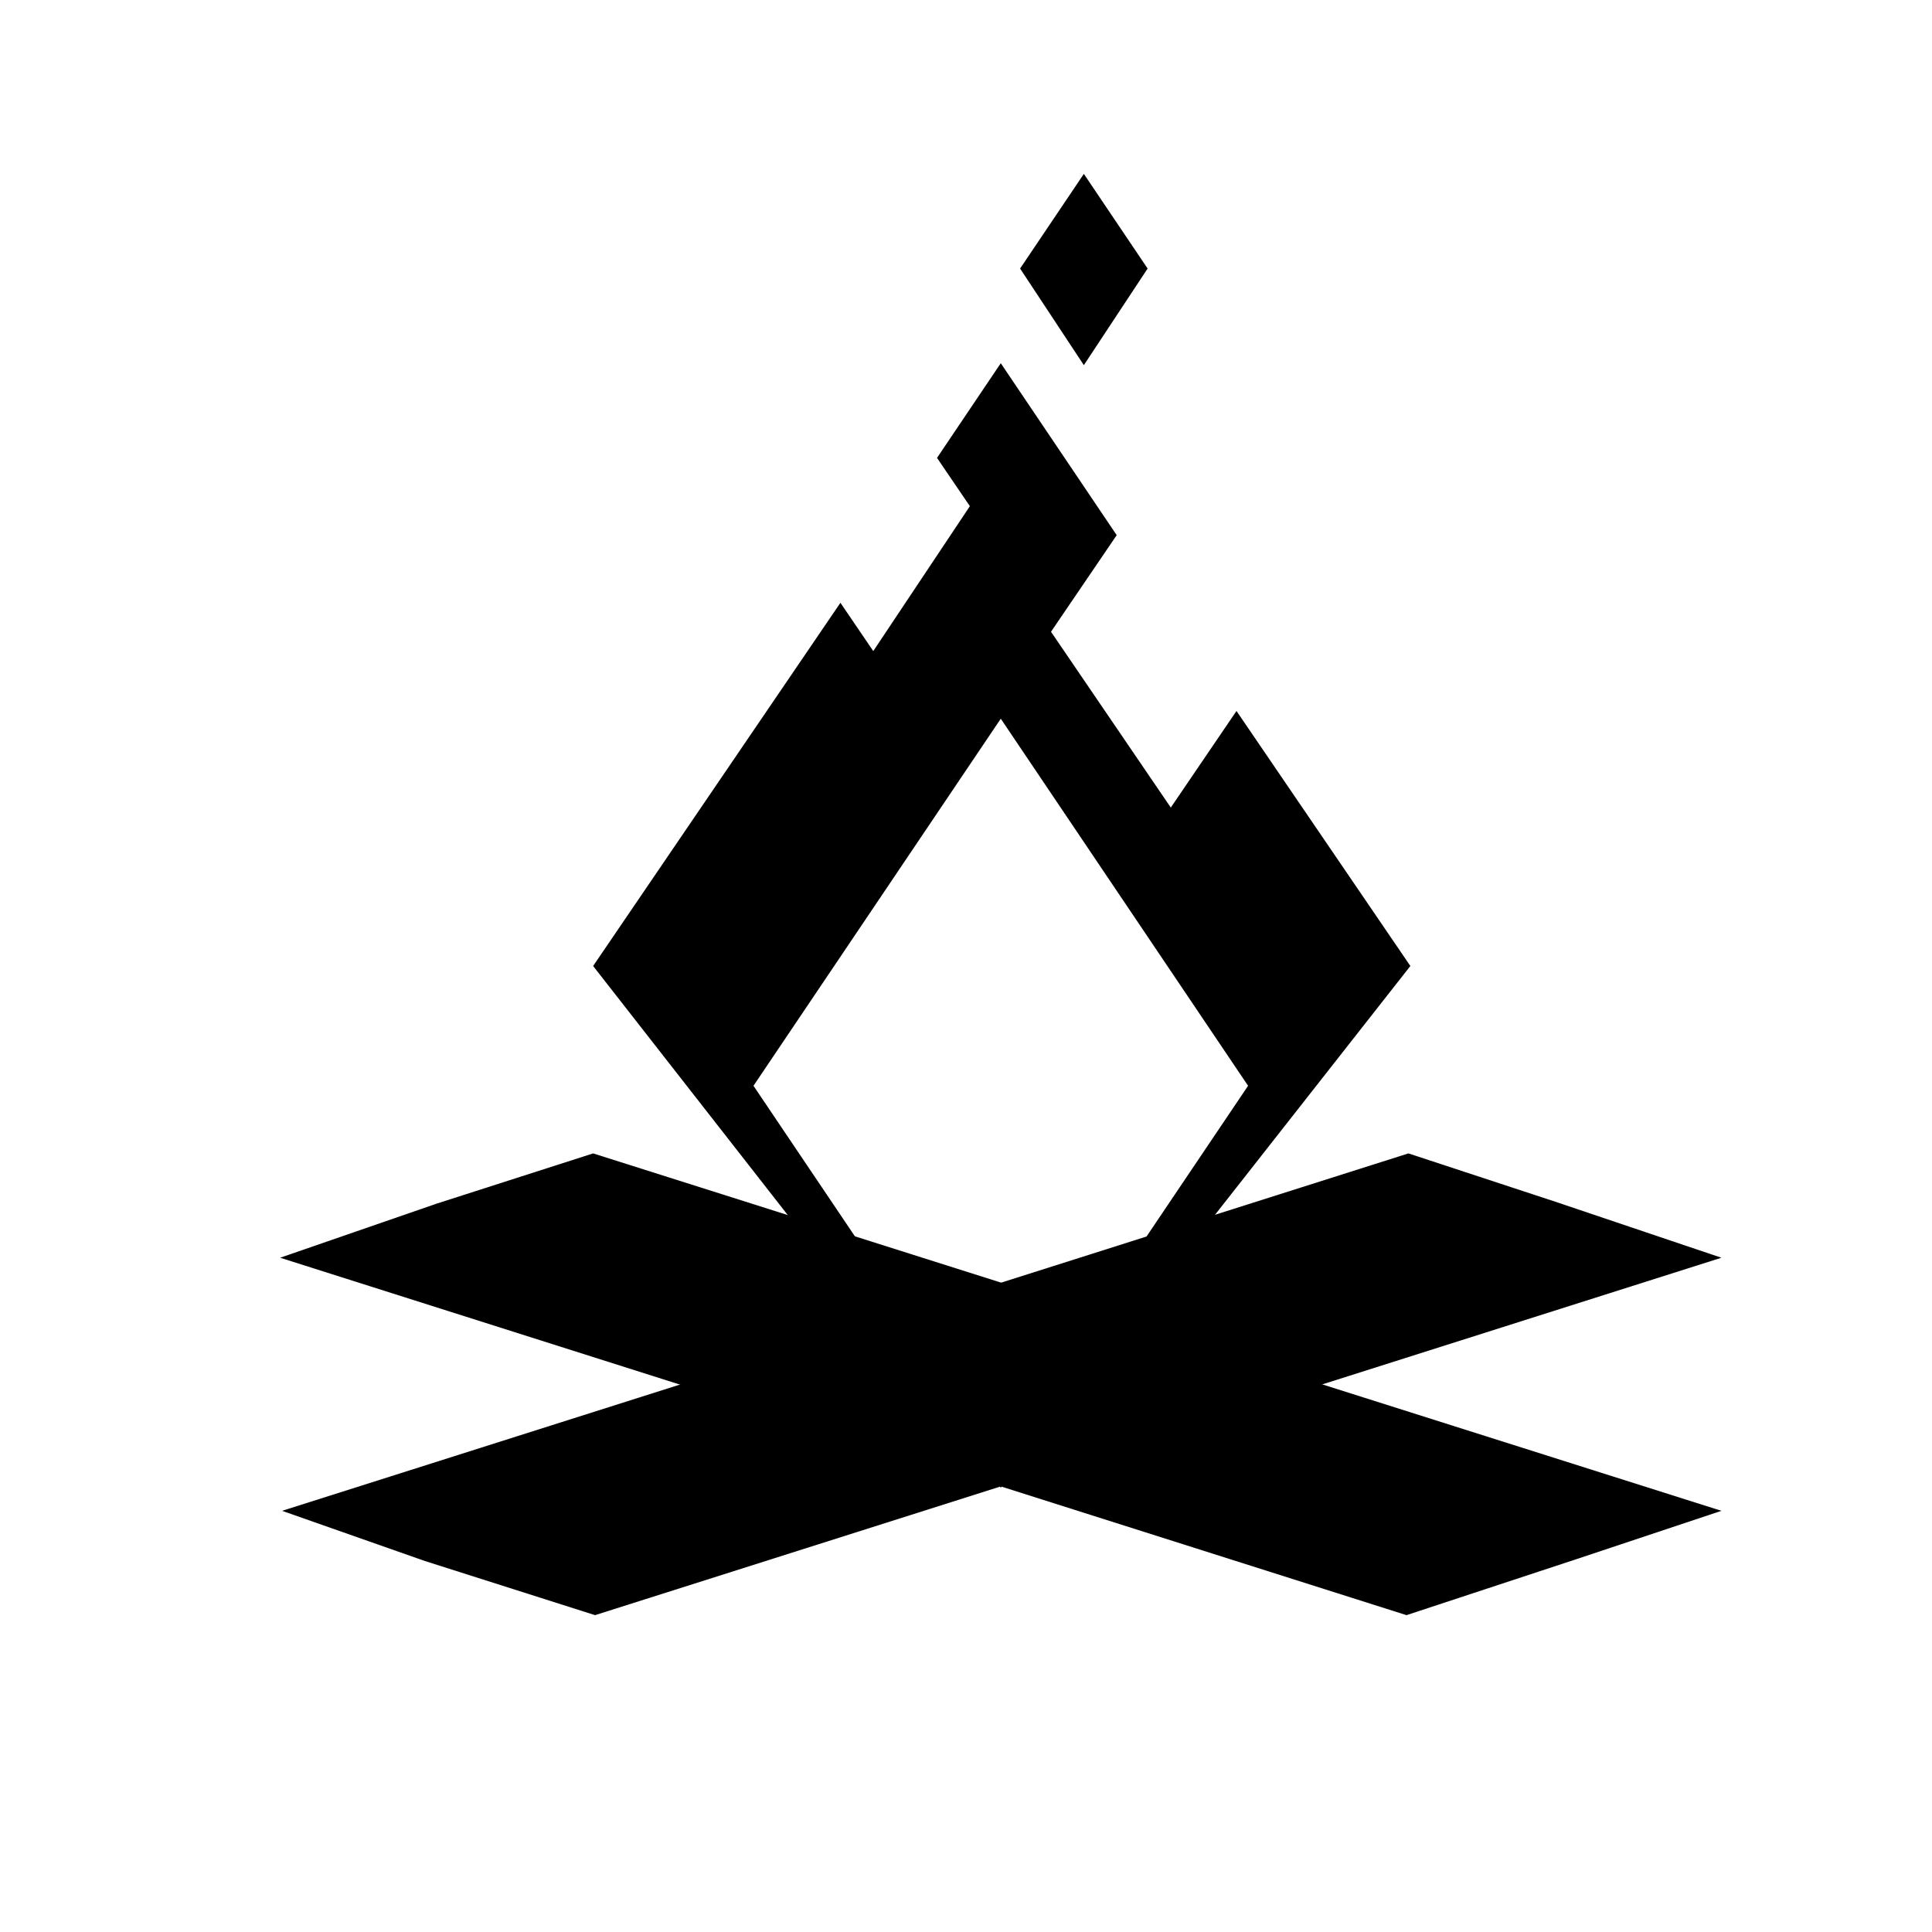
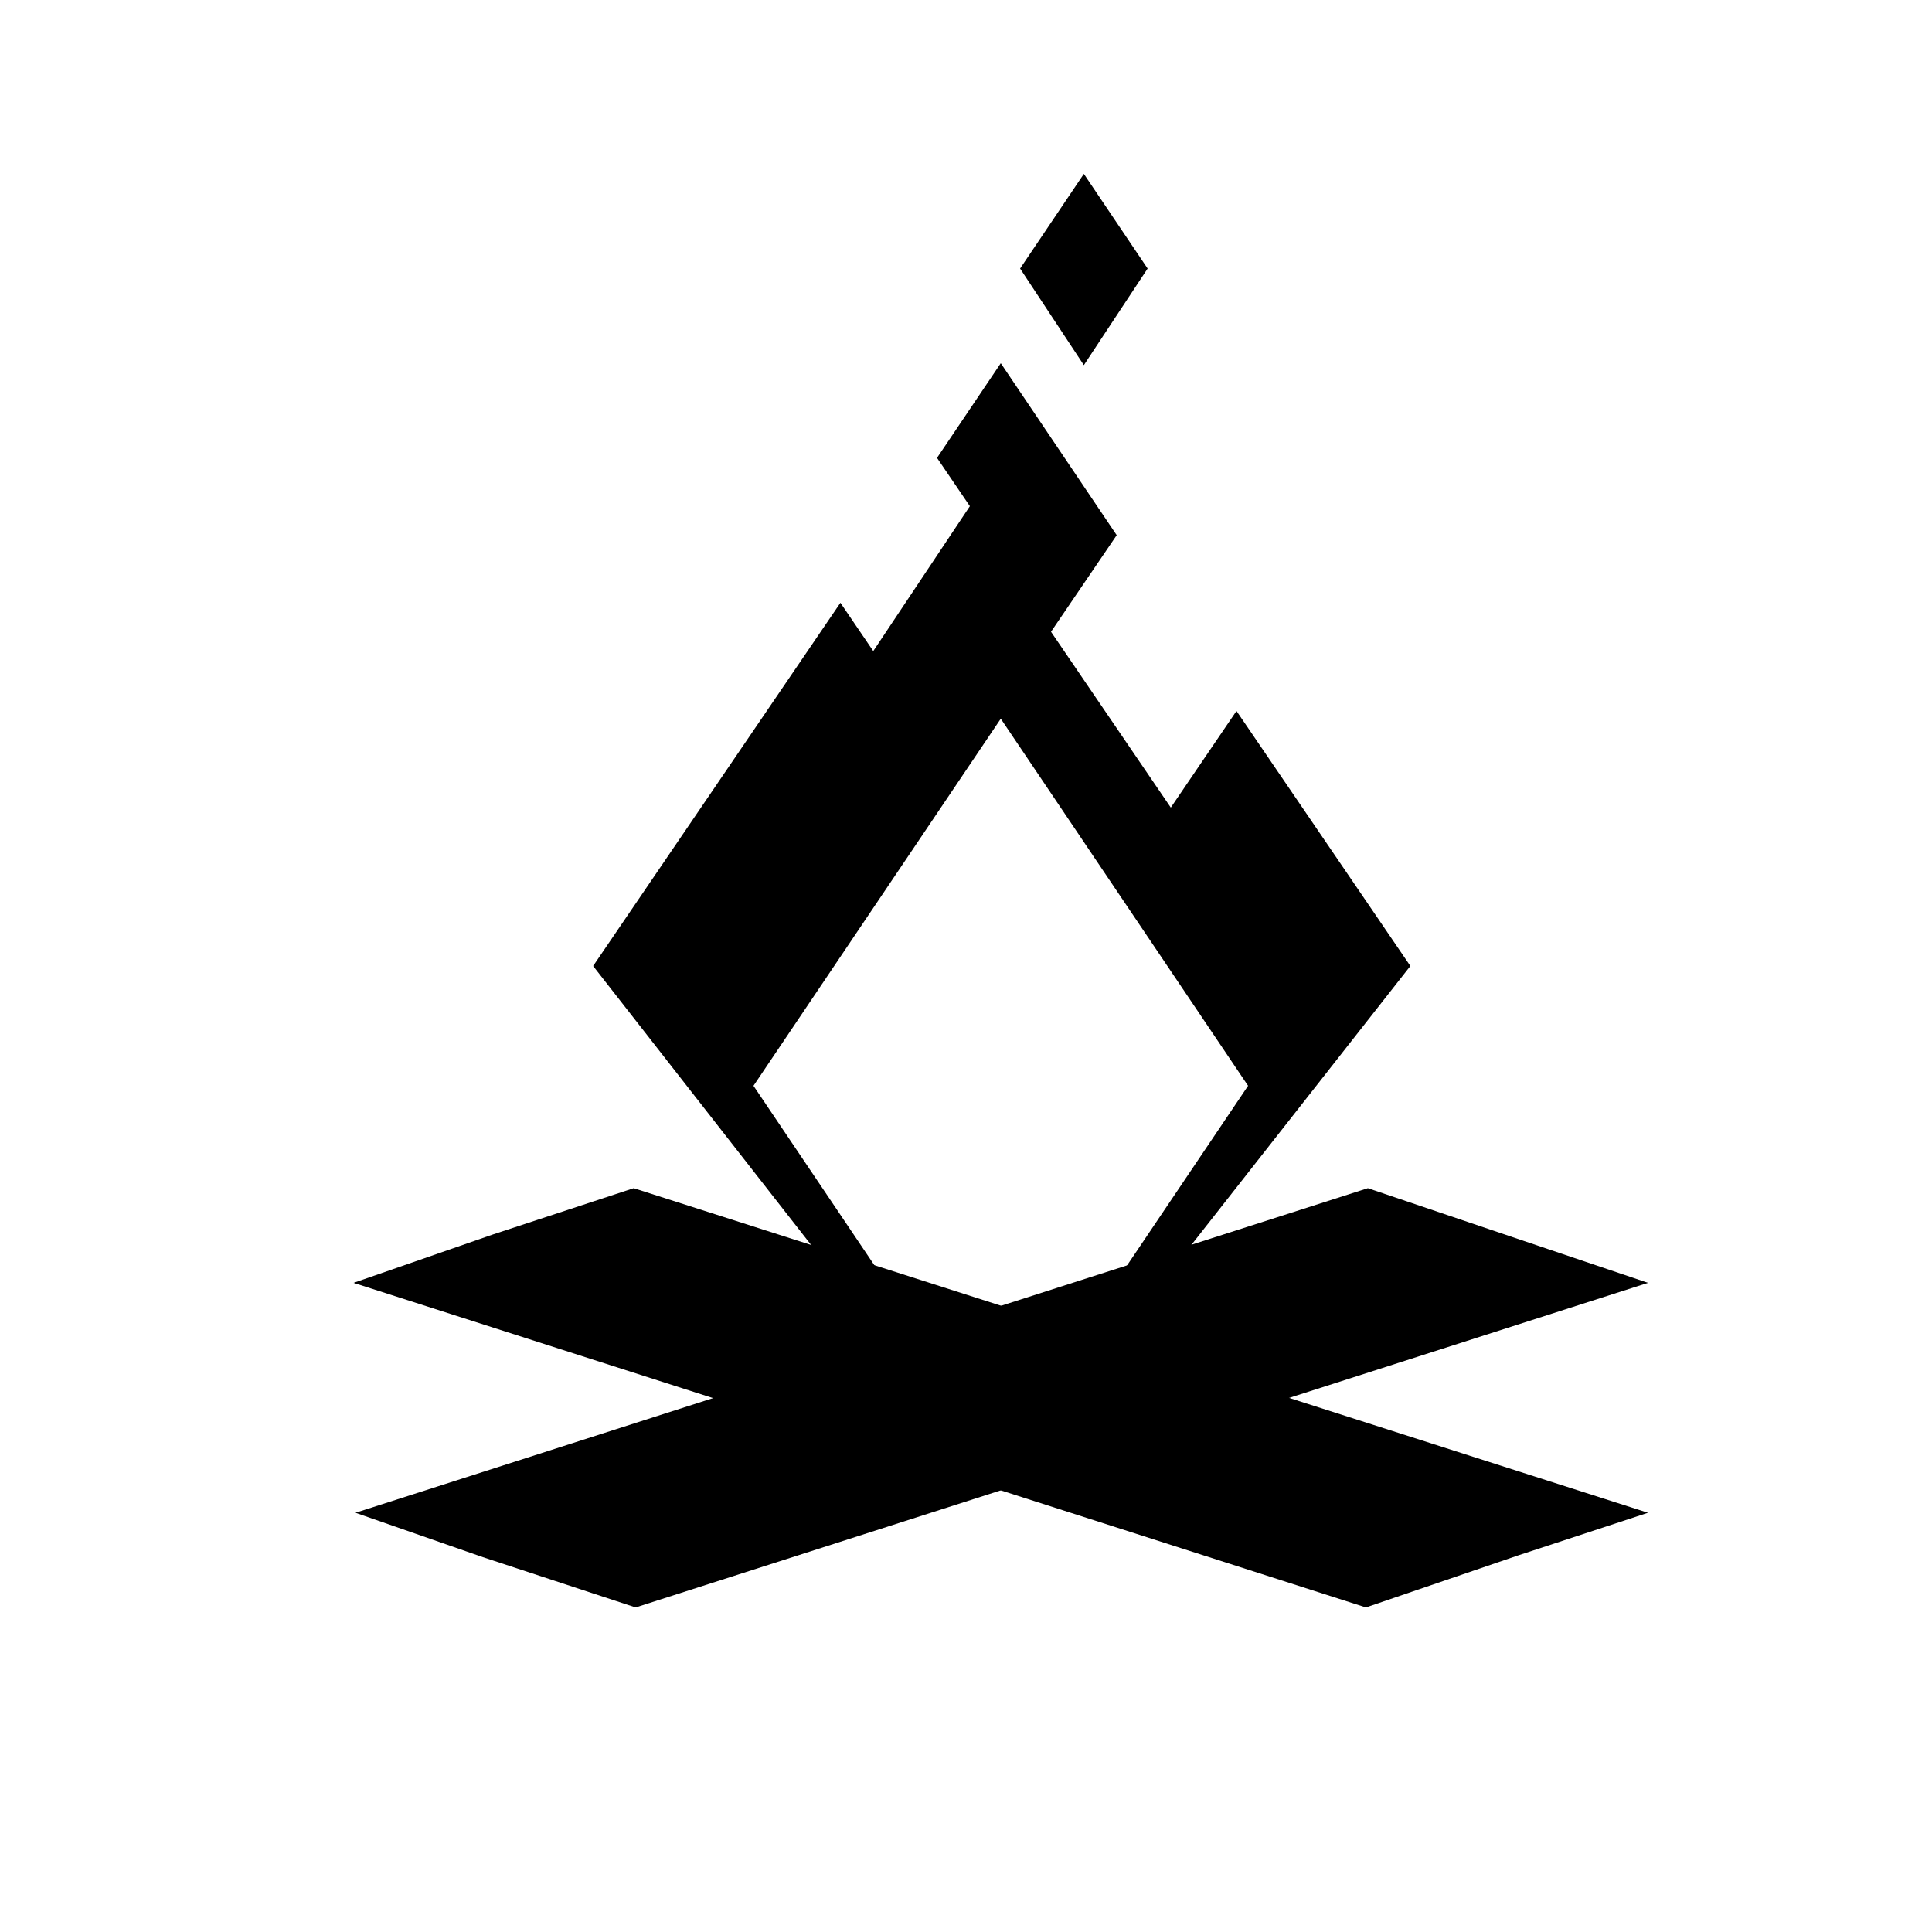
<svg xmlns="http://www.w3.org/2000/svg" version="1.1" id="Layer_1" x="0px" y="0px" viewBox="0 0 100 100" style="enable-background:new 0 0 100 100;" xml:space="preserve">
  <g>
-     <polygon points="89.1,65.1 30.8,83.6 22,80.8 14.6,78.2 72.9,59.7 80.5,62.2  " />
-     <polygon points="81.6,80.7 72.8,83.6 14.5,65.1 22.6,62.3 30.7,59.7 89.1,78.2  " />
+     <polygon points="85.3,66.4 32.9,83.2 25,80.6 18.4,78.3 70.8,61.5 77.6,63.8  " />
+     <polygon points="78.6,80.5 70.7,83.2 18.3,66.4 25.5,63.9 32.8,61.5 85.3,78.3  " />
    <polygon points="56.1,9 52.8,13.9 56.1,18.9 59.4,13.9  " />
    <path d="M64,36.8l-3.4,5l-6.2-9.1l3.4-5l-6-8.9l-3.3,4.9l1.7,2.5l-5,7.5l-1.7-2.5L30.7,50l21.1,27L73,50L64,36.8z M39,56.2l12.8-19   l12.8,19l-12.8,19L39,56.2z" />
  </g>
</svg>
